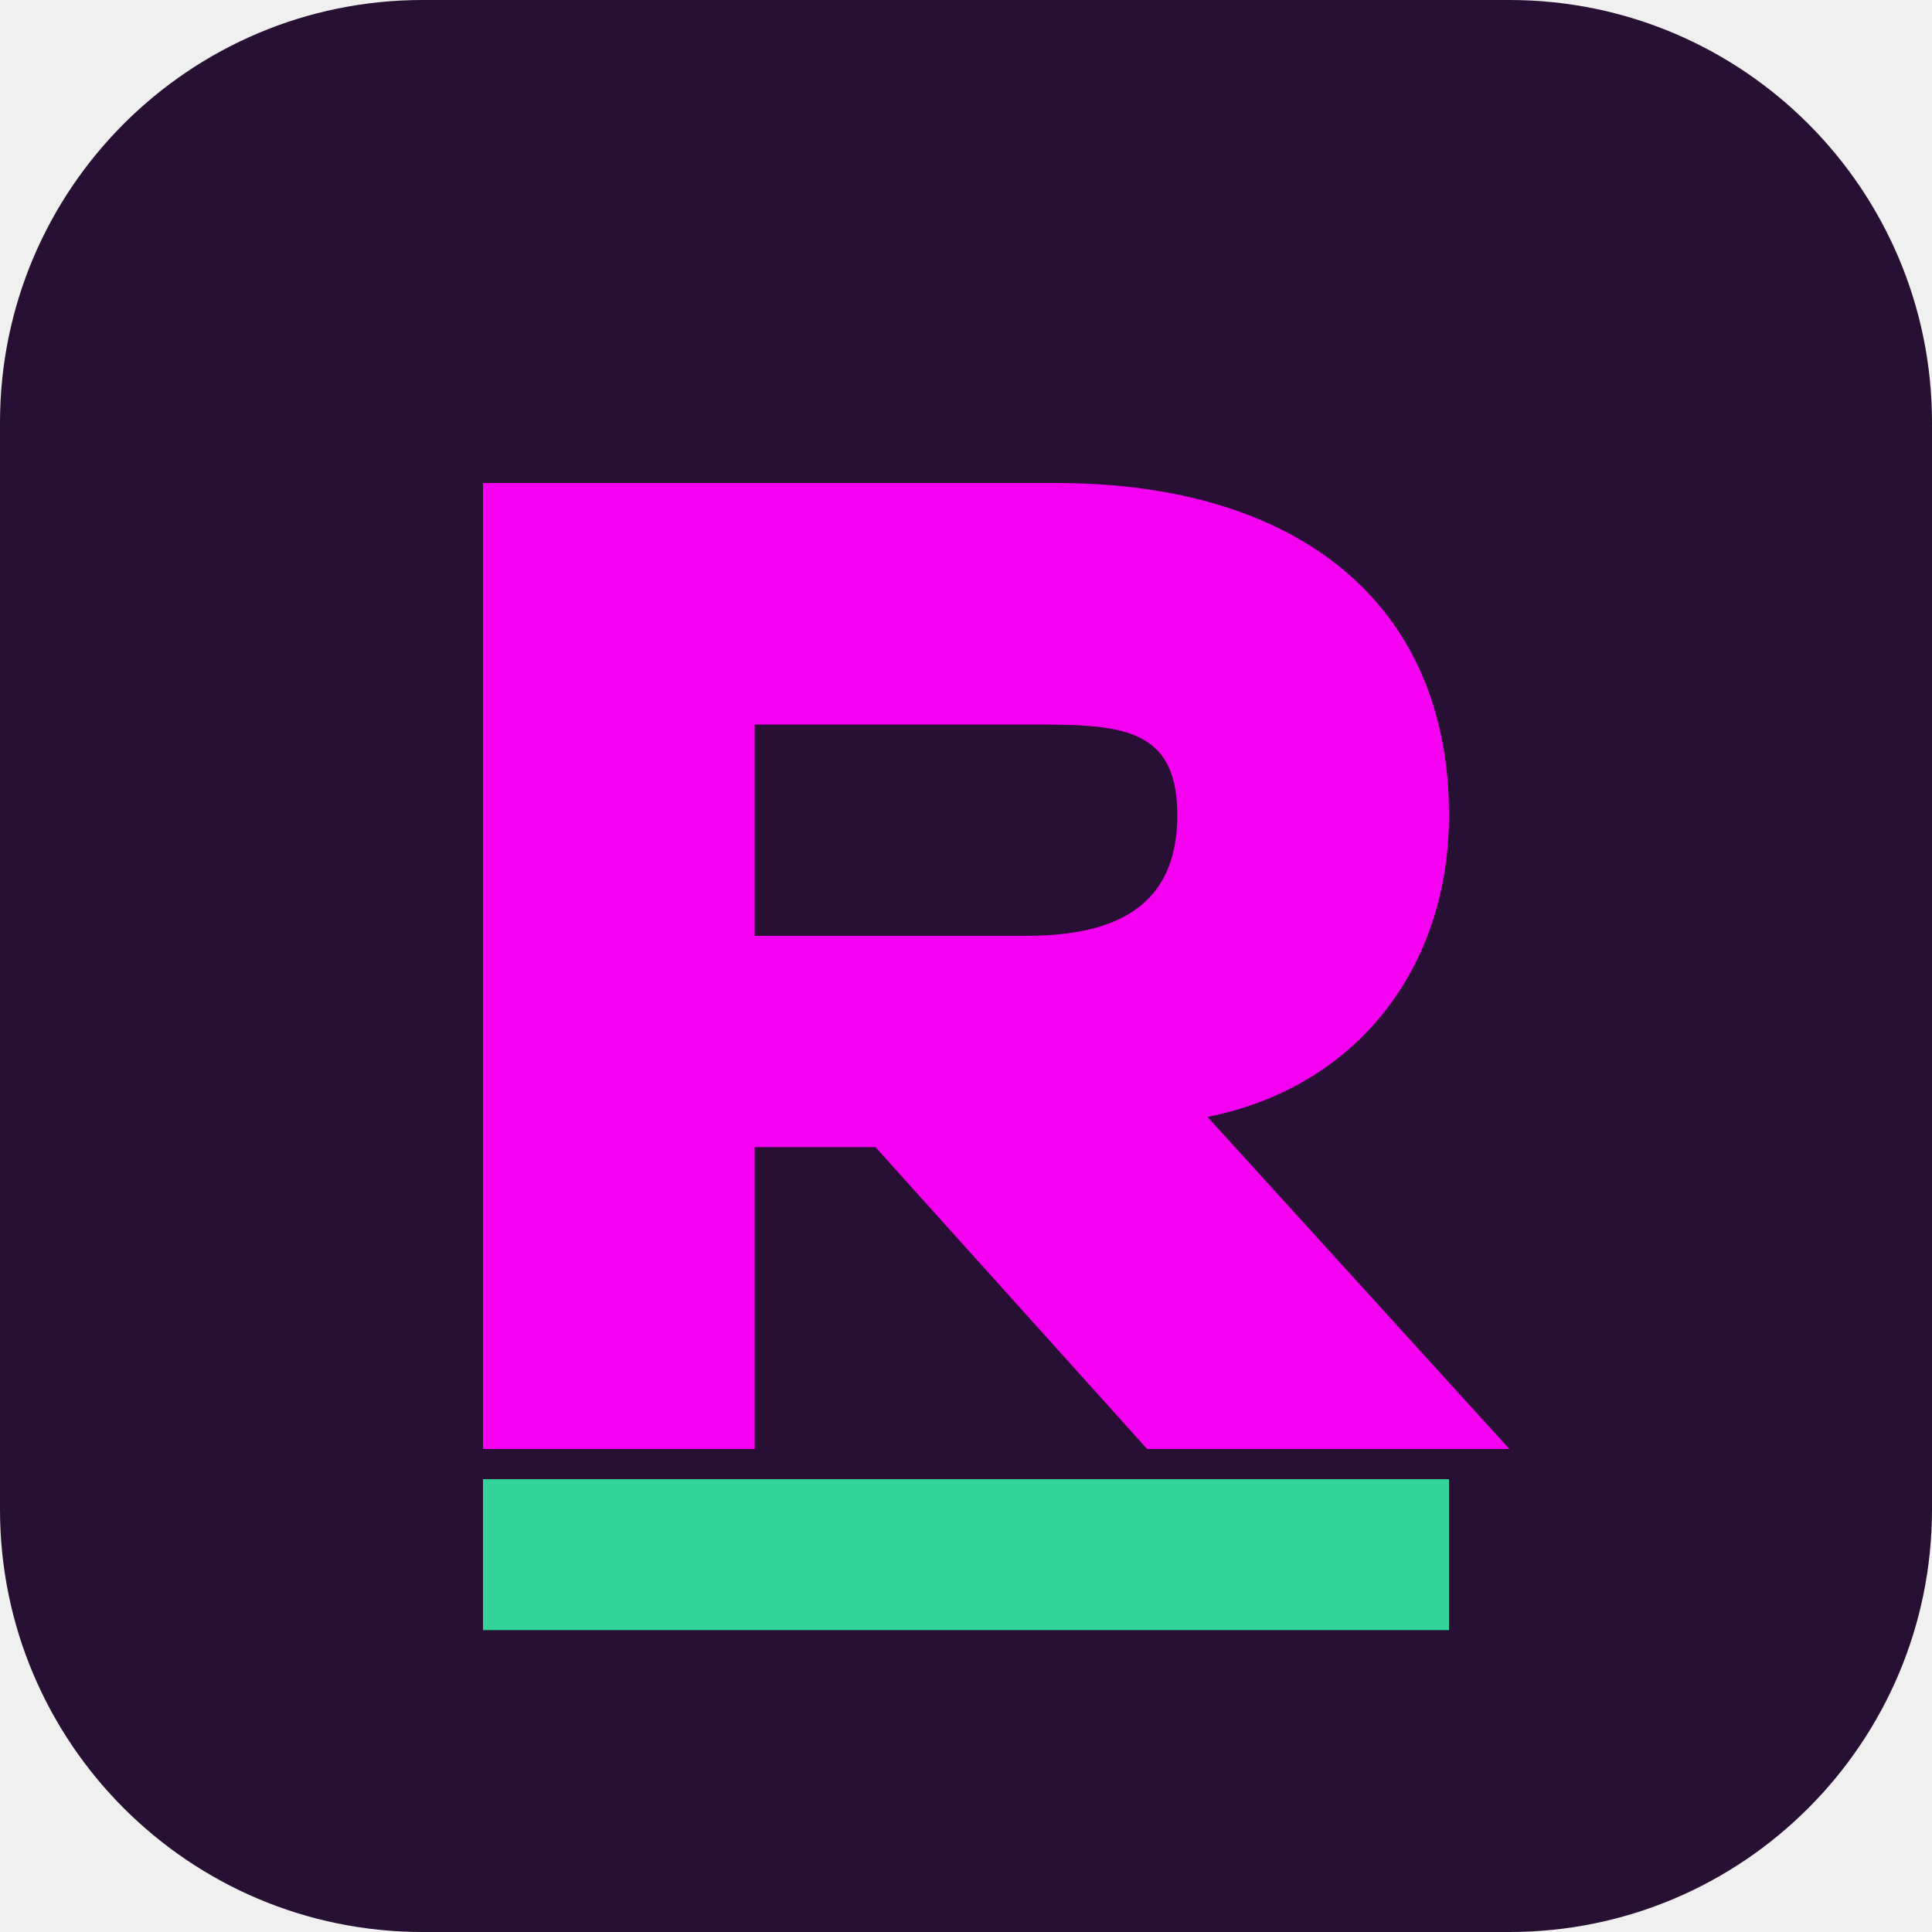
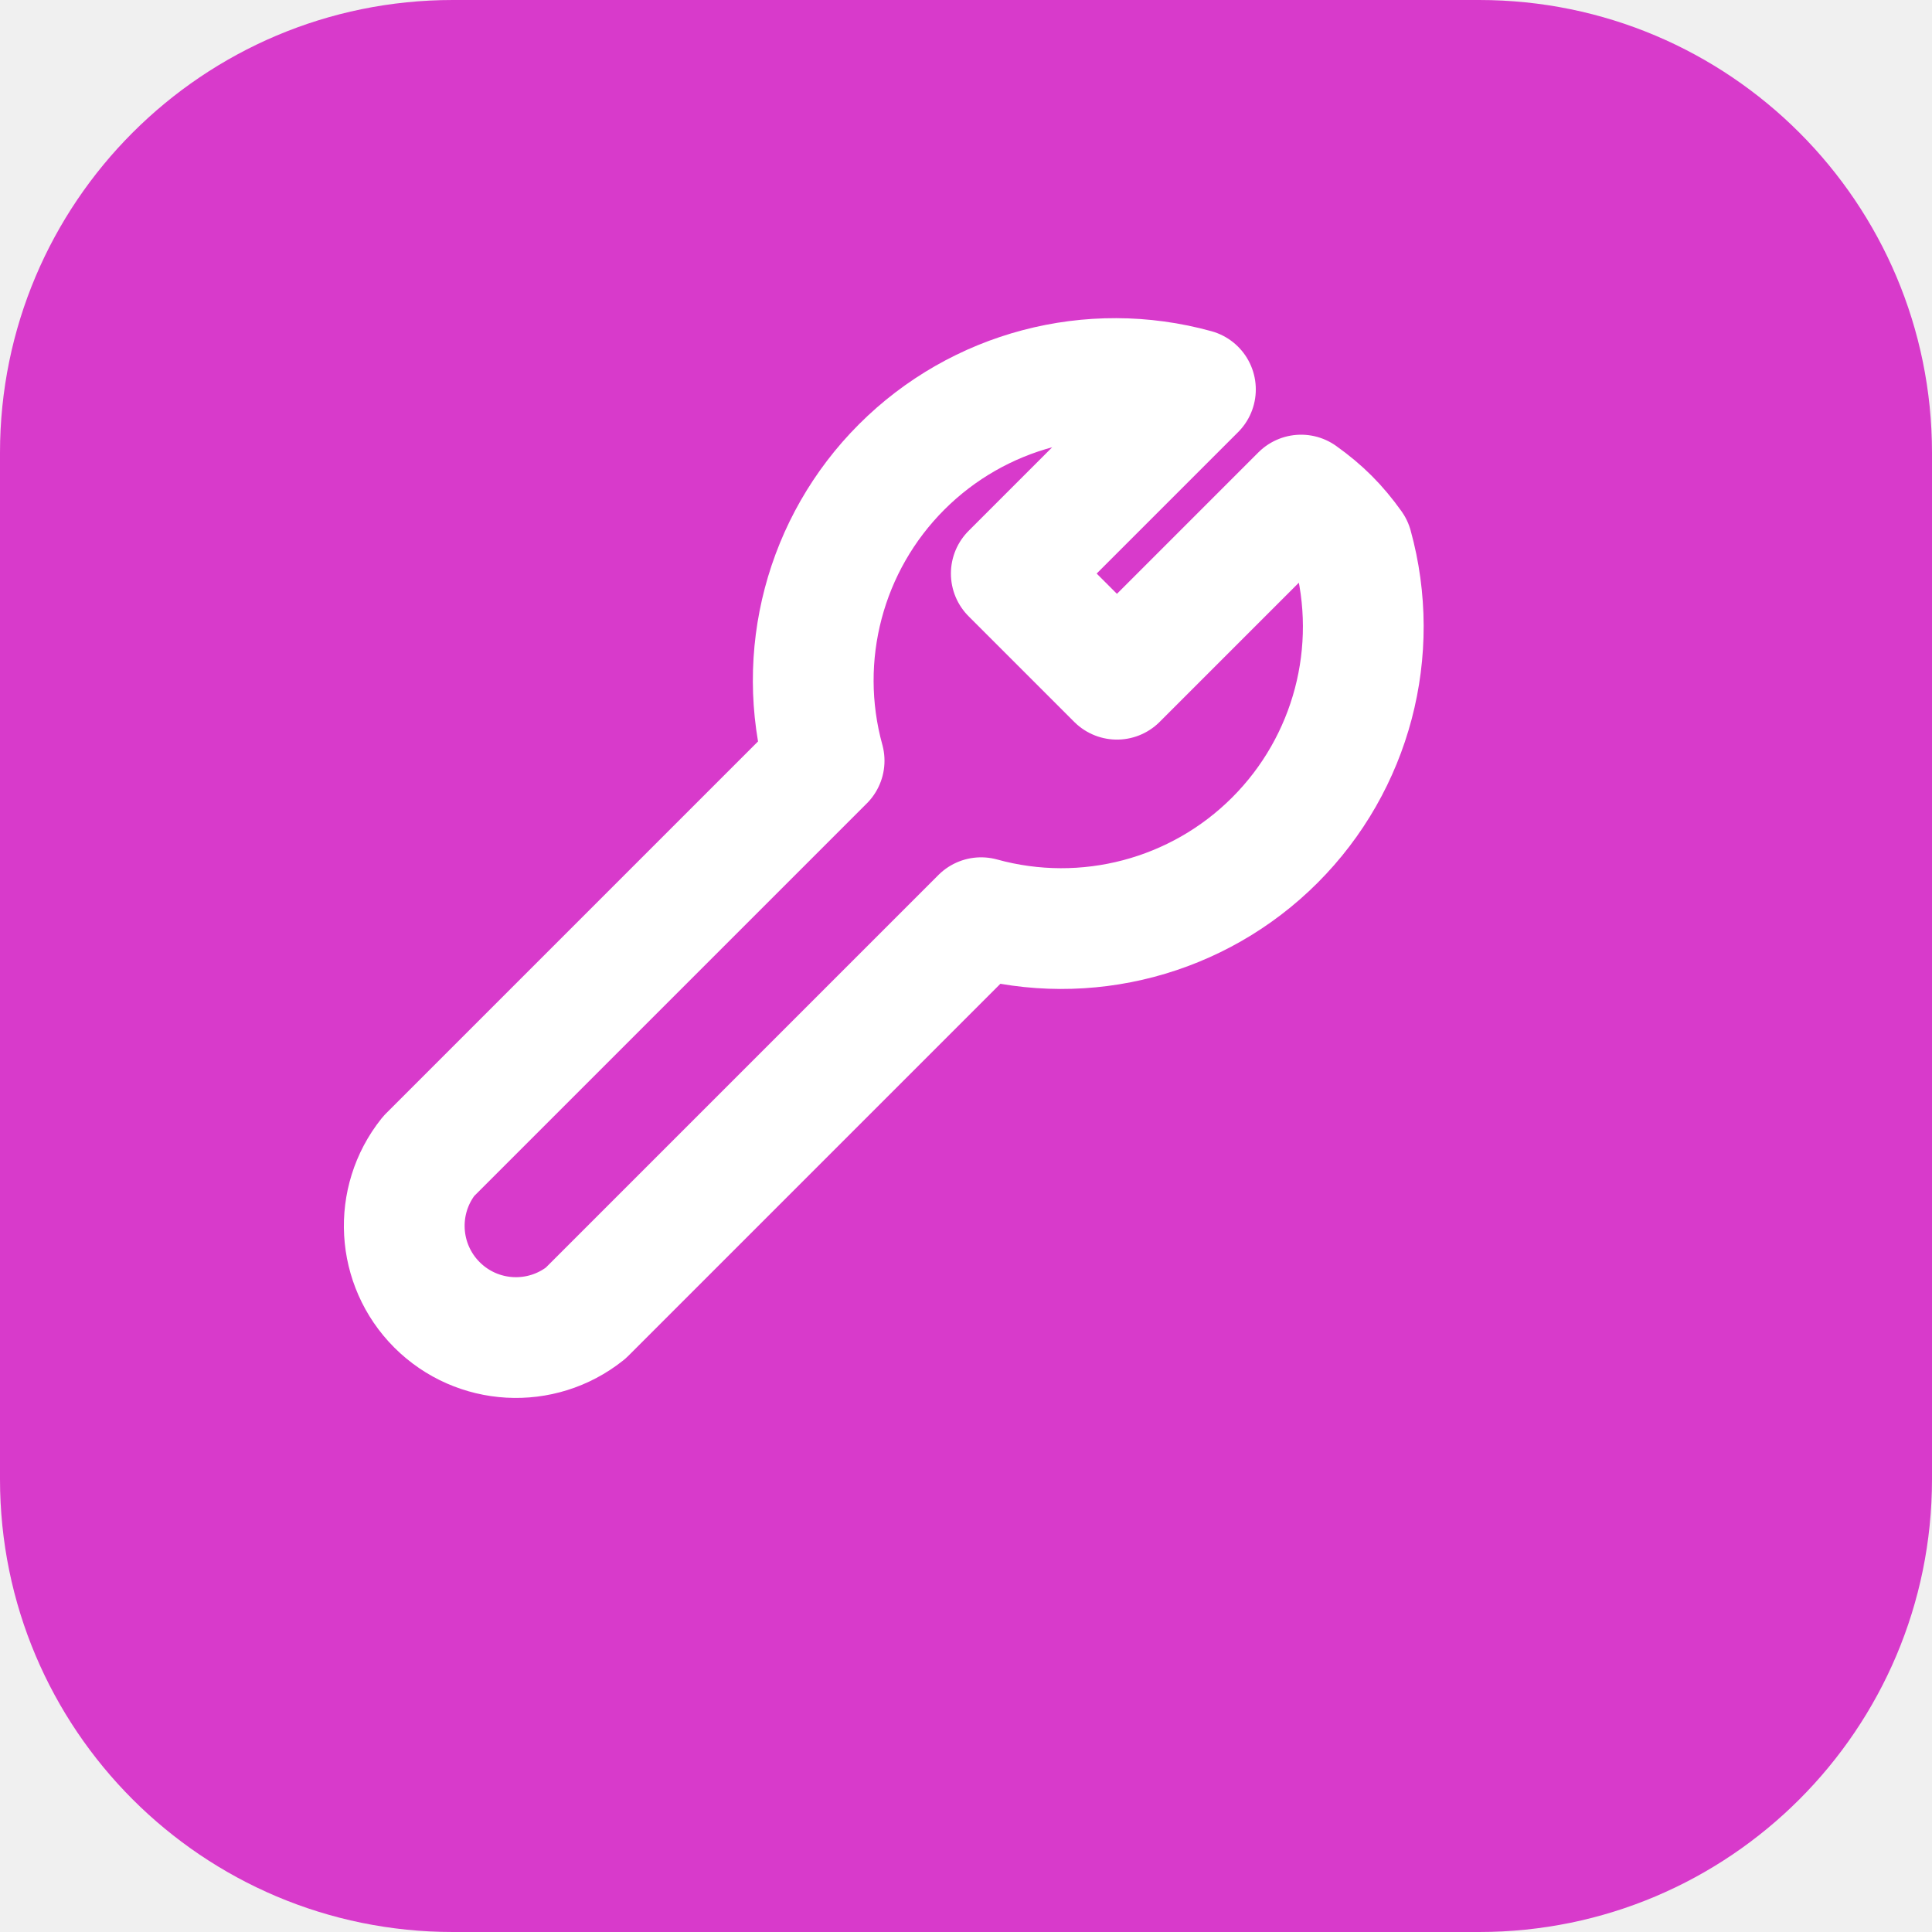
<svg xmlns="http://www.w3.org/2000/svg" viewBox="0 0 64 64">
-   <rect width="64" height="64" rx="14" fill="#271033" />
-   <path d="M16 16h19c8 0 13 4 13 11 0 5-3 9-8 10l10 11H38L29 38h-4v10h-9V16Zm9 8v7h9c3 0 5-1 5-4s-2-3-5-3h-9Z" fill="#F500F1" />
-   <path d="M16 49h32v5H16v-5Z" fill="#34D399" />
+   <rect width="64" height="64" rx="15" fill="#D83ACB" />
+   <path d="M44.8 18.1a10 10 0 0 1-12.3 12.3L19.4 43.5a3.7 3.7 0 0 1-5.2-5.2l13.1-13.1A10 10 0 0 1 39.6 12.9l-6.1 6.1 3.5 3.5 6.1-6.1c.7.5 1.2 1 1.7 1.7Z" fill="none" stroke="#FFFFFF" stroke-width="4" stroke-linecap="round" stroke-linejoin="round" />
</svg>
